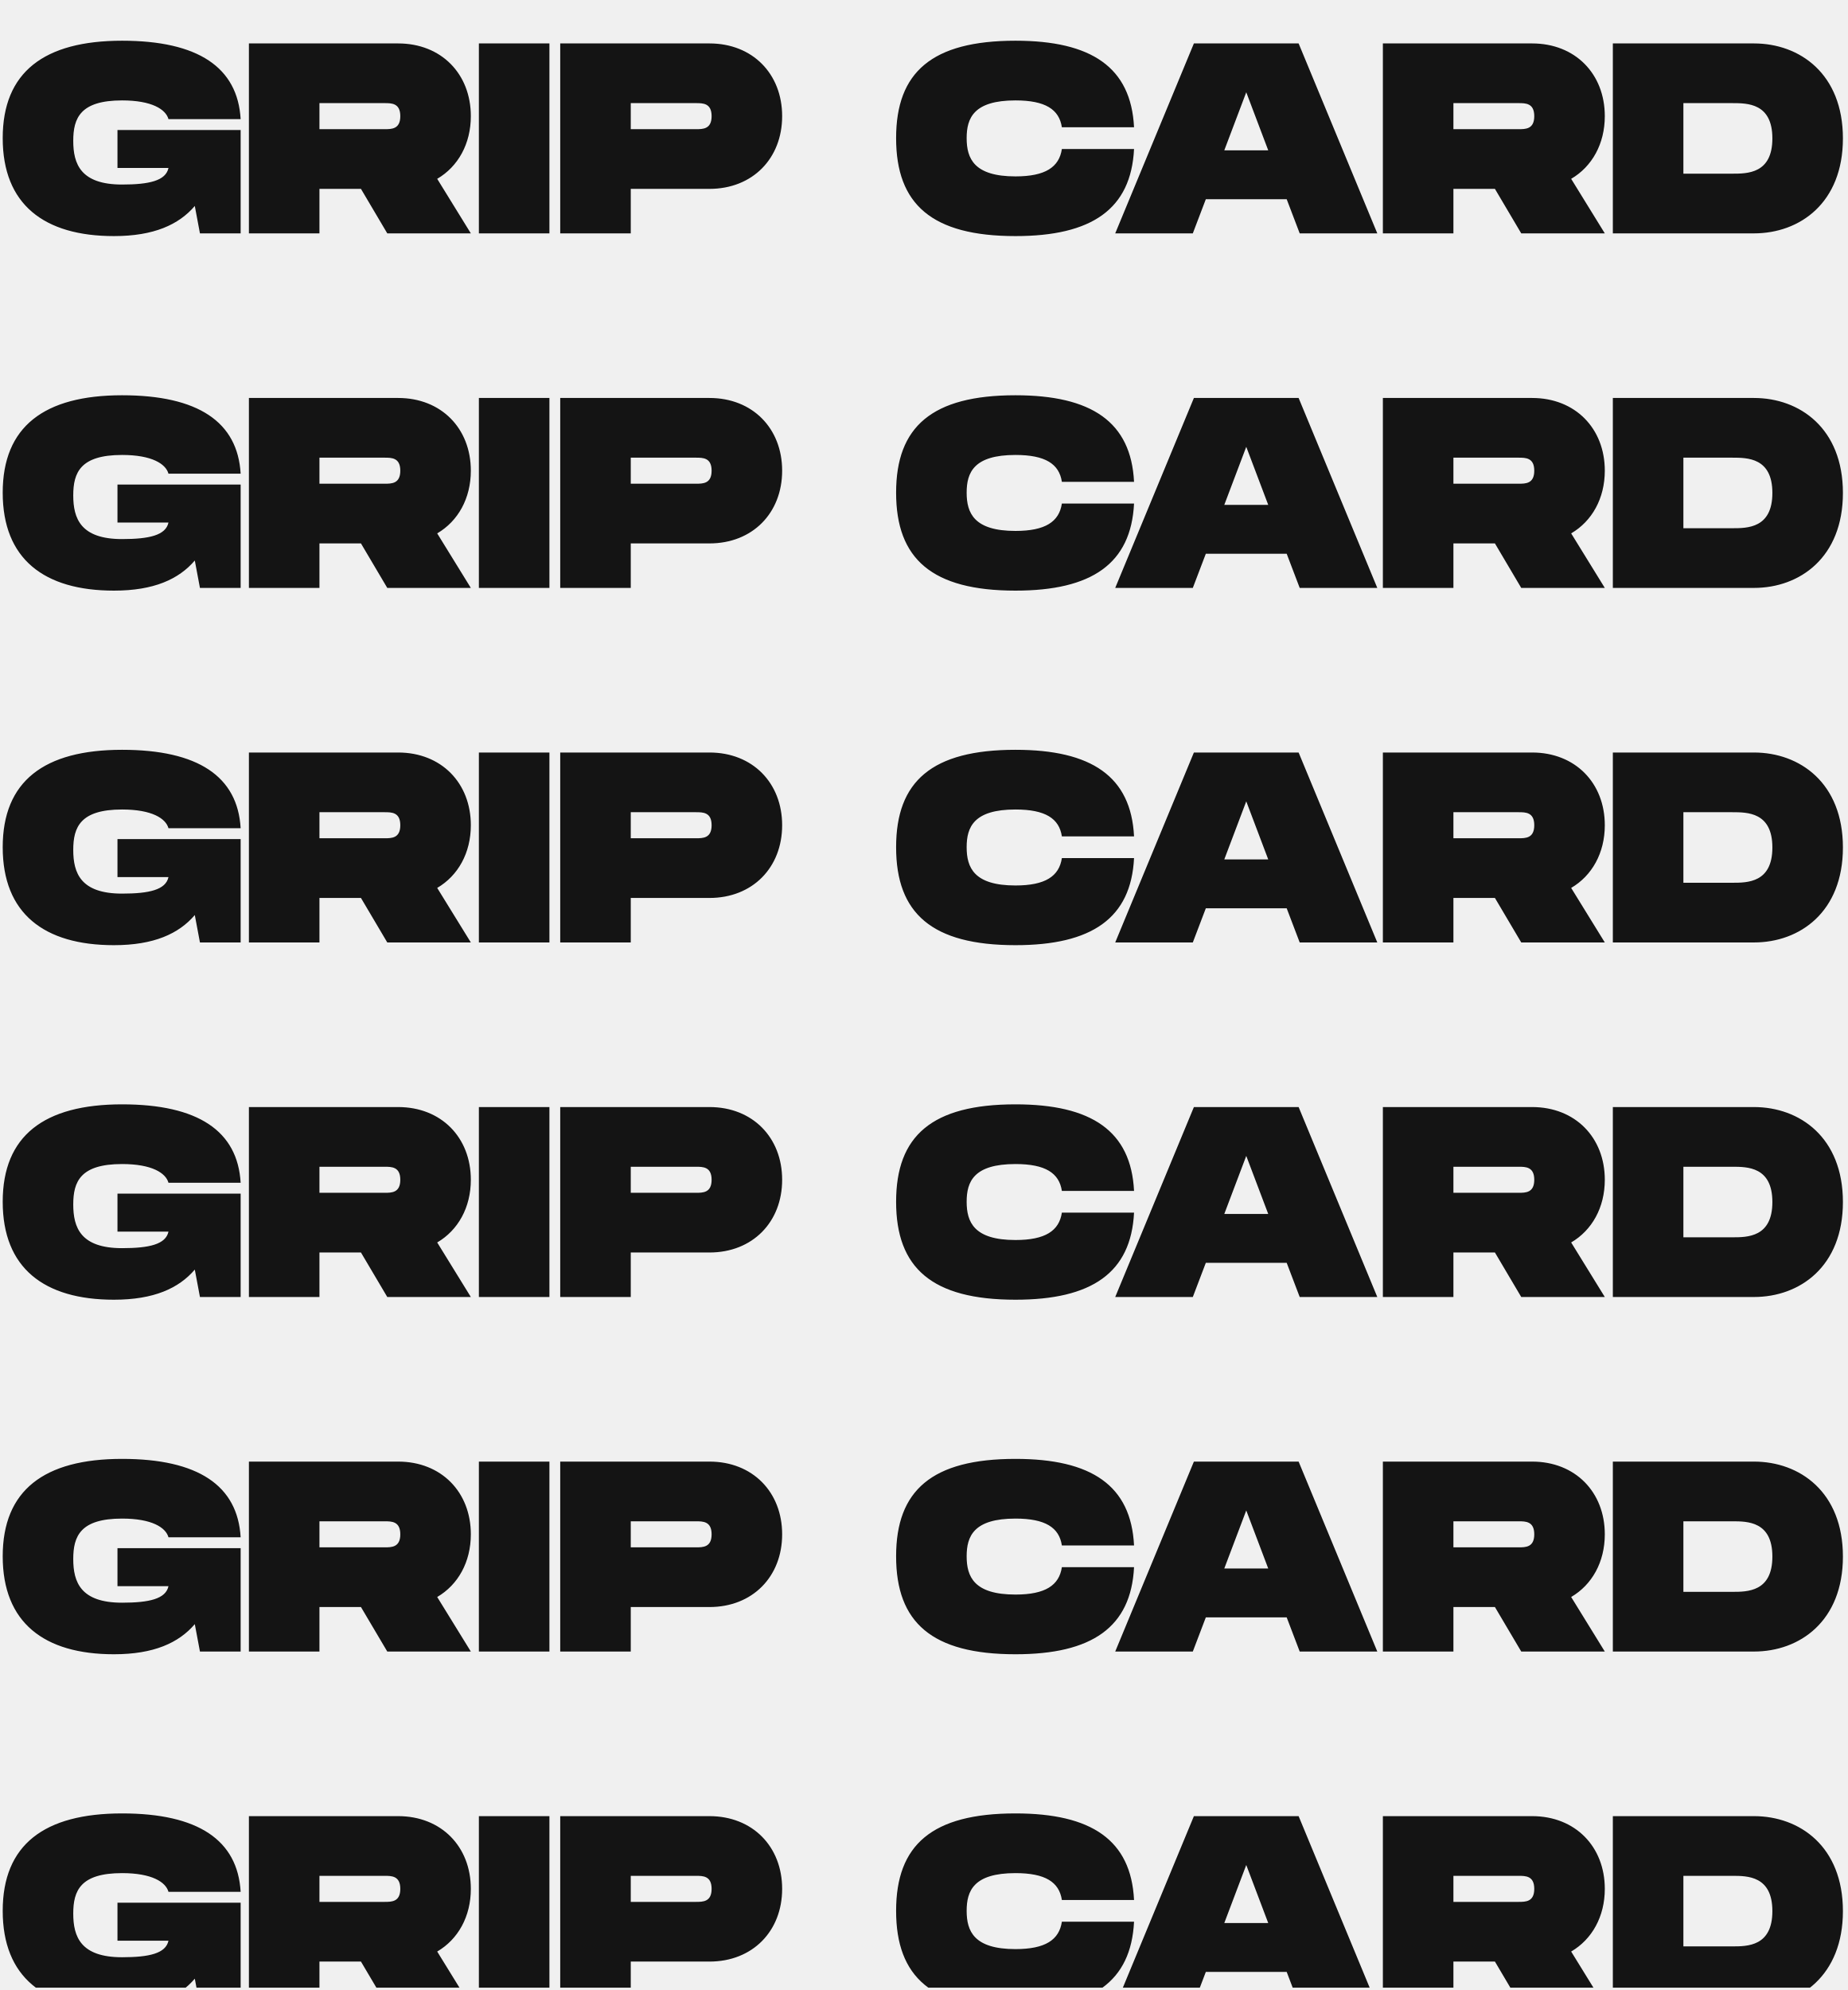
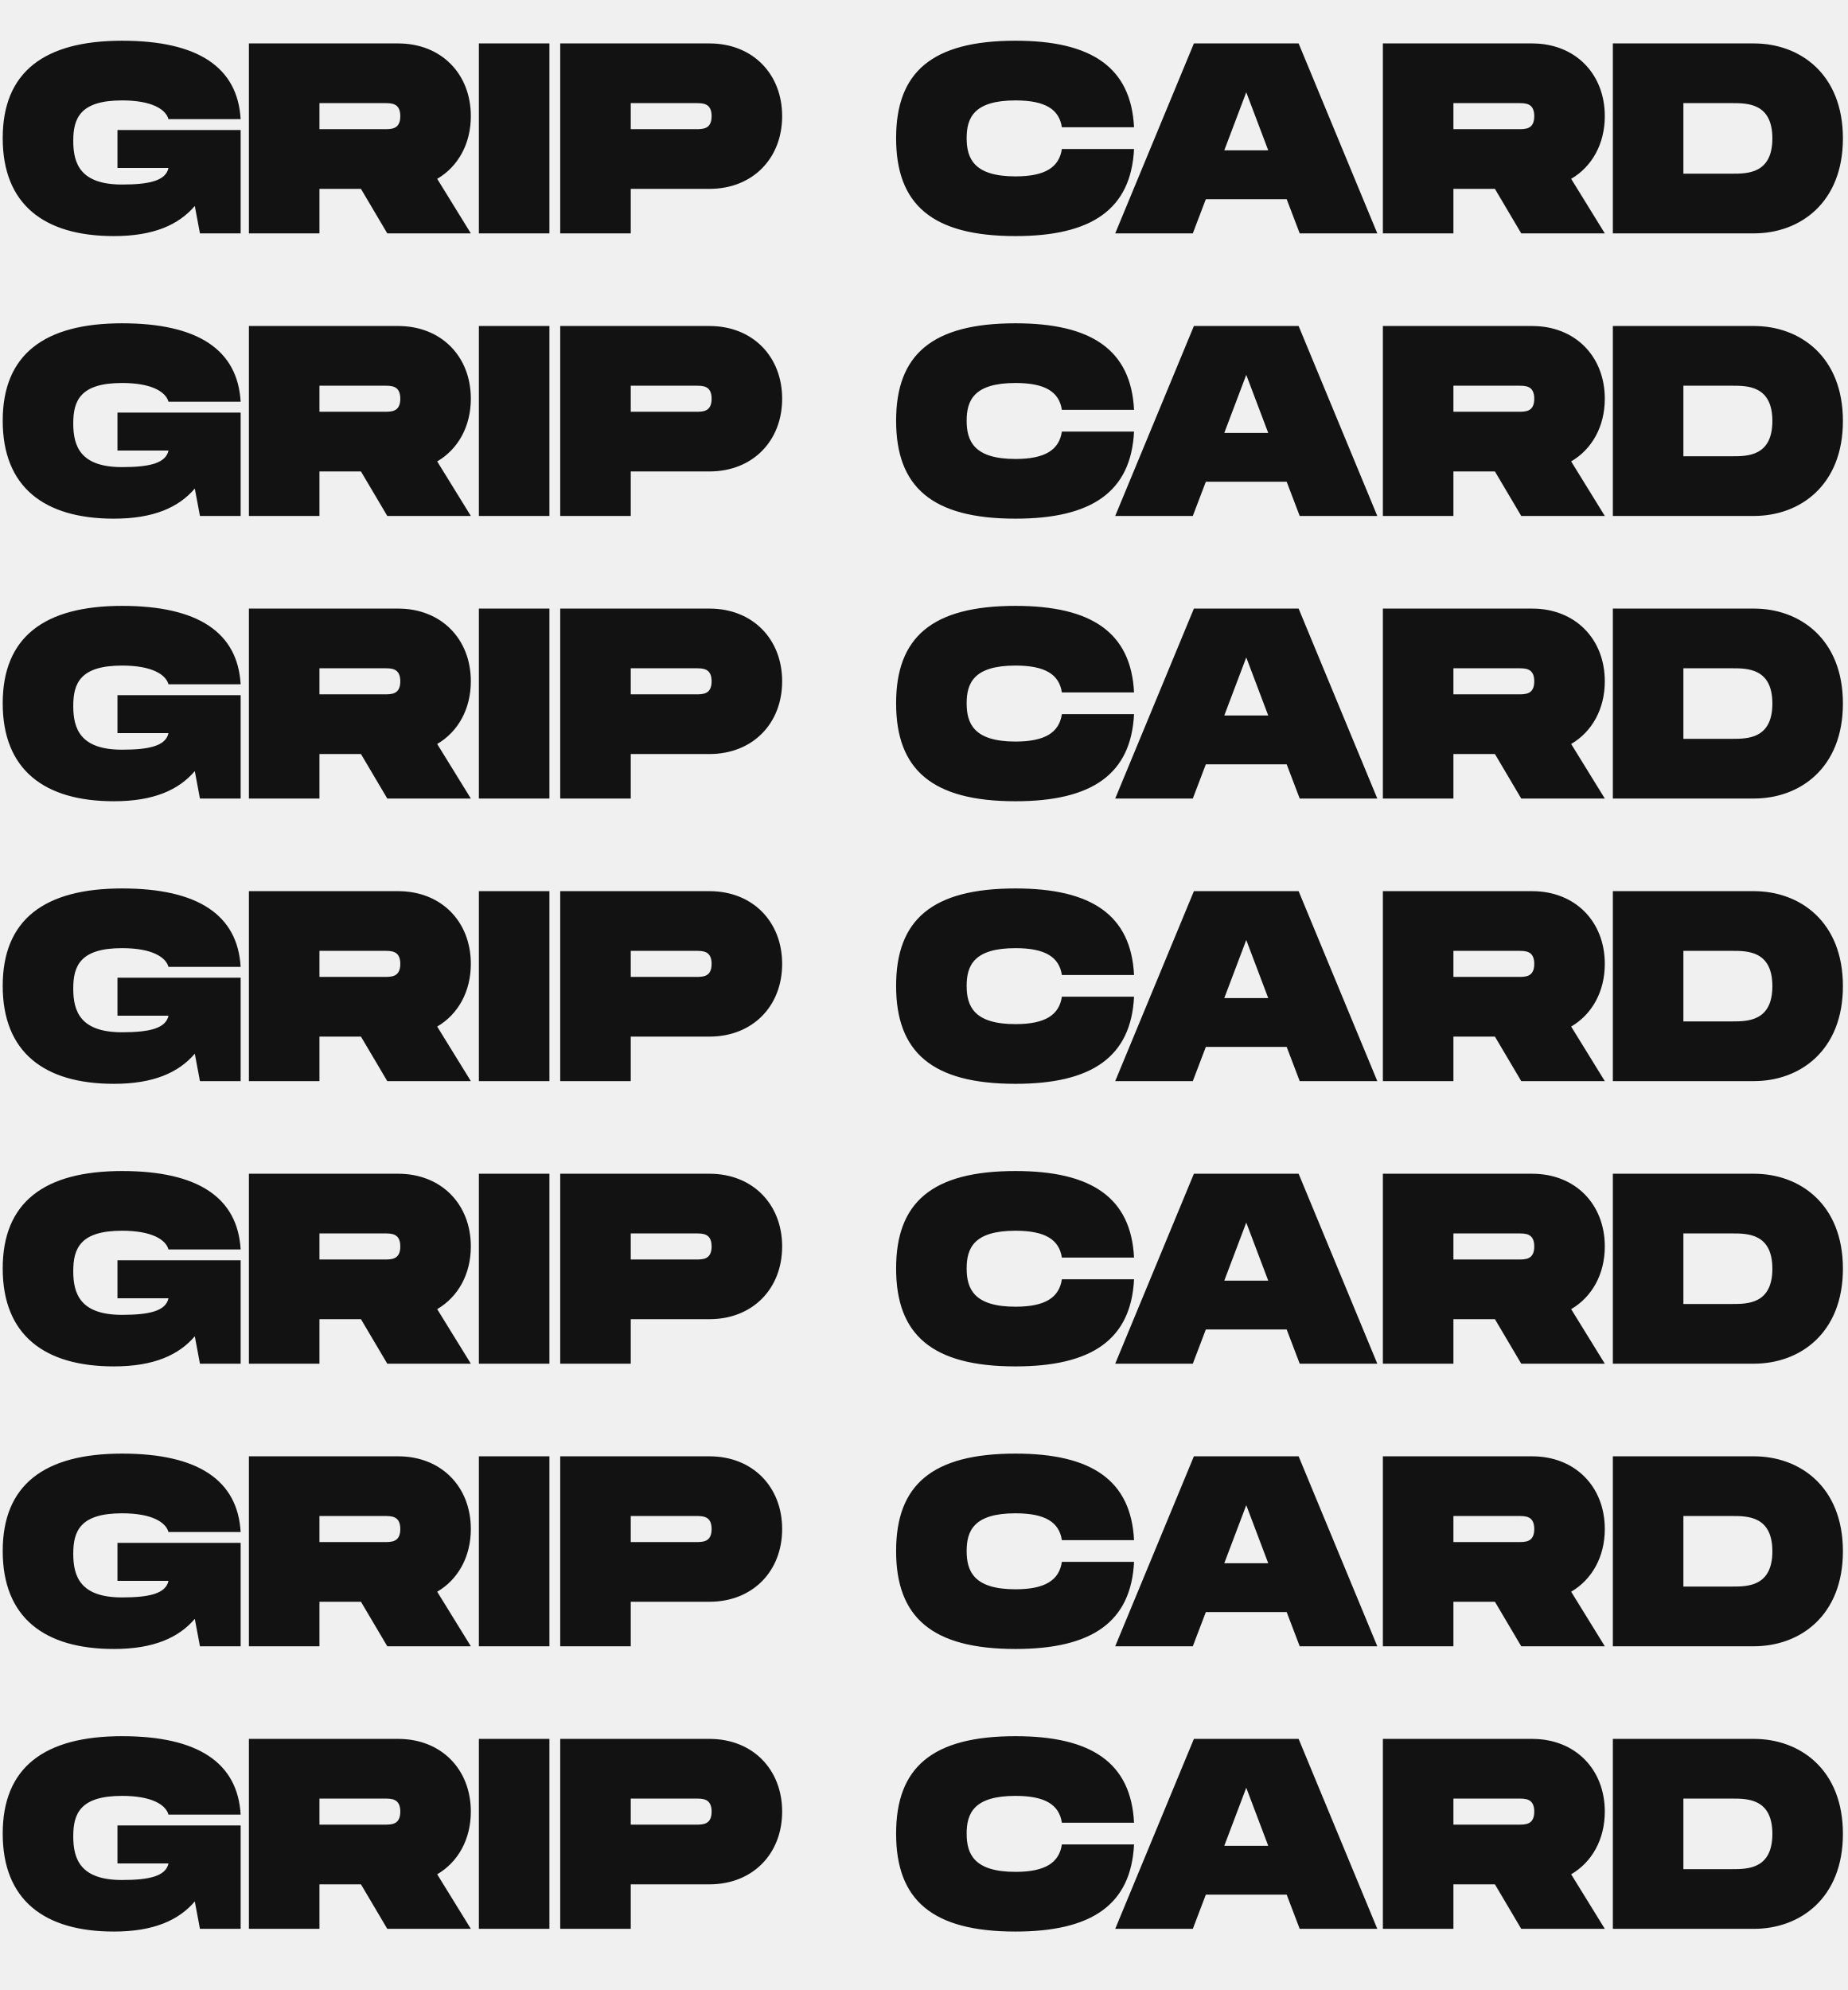
<svg xmlns="http://www.w3.org/2000/svg" width="586" height="631" viewBox="0 0 586 631" fill="none">
-   <g clip-path="url(#clip0_3207_7357)">
-     <path d="M37.256 53.264H53.431C52.571 57.308 47.323 58.513 38.718 58.513C25.554 58.513 23.231 51.974 23.231 44.66C23.231 37.432 25.468 31.84 38.718 31.84C48.183 31.84 52.571 34.679 53.431 37.777L76.319 37.777C75.372 21.343 62.81 12.911 38.718 12.911C13.939 12.911 0.86 22.892 0.86 43.8C0.86 64.794 13.939 74.86 36.137 74.86C48.785 74.86 56.701 71.247 61.778 65.31L63.412 74H76.319L76.319 41.218L37.256 41.218V53.264ZM149.321 36.83C149.321 23.408 139.942 13.771 126.262 13.771L78.939 13.771L78.939 74H101.31V59.889L114.474 59.889L122.82 74L149.321 74L138.652 56.706C145.277 52.834 149.321 45.606 149.321 36.83ZM101.31 32.7L121.96 32.7C124.197 32.7 126.95 32.7 126.95 36.83C126.95 40.96 124.197 40.96 121.96 40.96L101.31 40.96V32.7ZM174.243 13.771L151.873 13.771V74H174.243V13.771ZM224.991 13.771L177.668 13.771V74H200.039V59.889H224.991C238.671 59.889 248.05 50.253 248.05 36.83C248.05 23.408 238.671 13.771 224.991 13.771ZM220.689 40.96H200.039V32.7H220.689C222.926 32.7 225.679 32.7 225.679 36.83C225.679 40.96 222.926 40.96 220.689 40.96ZM284.191 43.8C284.191 64.794 295.548 74.86 322.049 74.86C346.227 74.86 358.703 66.342 359.649 47.241H336.762C335.902 53.006 331.514 55.931 322.049 55.931C308.885 55.931 306.562 50.253 306.562 43.8C306.562 37.432 308.799 31.84 322.049 31.84C331.514 31.84 335.902 34.679 336.762 40.358H359.649C358.703 21.343 346.141 12.911 322.049 12.911C295.548 12.911 284.191 22.892 284.191 43.8ZM412.187 74H436.795L411.843 13.771L378.631 13.771L353.679 74H378.287L382.417 63.159H408.057L412.187 74ZM388.268 47.671L395.237 29.259L402.206 47.671H388.268ZM508.946 36.83C508.946 23.408 499.567 13.771 485.887 13.771L438.564 13.771V74H460.935V59.889L474.099 59.889L482.445 74L508.946 74L498.277 56.706C504.902 52.834 508.946 45.606 508.946 36.83ZM460.935 32.7L481.585 32.7C483.822 32.7 486.575 32.7 486.575 36.83C486.575 40.96 483.822 40.96 481.585 40.96L460.935 40.96V32.7ZM556.239 13.771L511.497 13.771V74H556.239C570.78 74 584.46 64.363 584.46 43.886C584.46 23.408 570.78 13.771 556.239 13.771ZM549.356 55.071H533.868V32.7H549.356C554.174 32.7 562.09 32.7 562.09 43.886C562.09 55.071 554.174 55.071 549.356 55.071Z" fill="#141414" />
-     <path d="M37.256 165.684H53.431C52.571 169.728 47.323 170.933 38.718 170.933C25.554 170.933 23.231 164.393 23.231 157.08C23.231 149.852 25.468 144.26 38.718 144.26C48.183 144.26 52.571 147.099 53.431 150.197H76.319C75.372 133.763 62.81 125.331 38.718 125.331C13.939 125.331 0.86 135.312 0.86 156.219C0.86 177.214 13.939 187.28 36.137 187.28C48.785 187.28 56.701 183.667 61.778 177.73L63.412 186.42H76.319L76.319 153.638H37.256V165.684ZM149.321 149.25C149.321 135.828 139.942 126.191 126.262 126.191H78.939L78.939 186.42H101.31V172.309L114.474 172.309L122.82 186.42L149.321 186.42L138.652 169.126C145.277 165.254 149.321 158.026 149.321 149.25ZM101.31 145.12L121.96 145.12C124.197 145.12 126.95 145.12 126.95 149.25C126.95 153.38 124.197 153.38 121.96 153.38L101.31 153.38V145.12ZM174.243 126.191H151.873V186.42H174.243V126.191ZM224.991 126.191H177.668V186.42H200.039V172.309H224.991C238.671 172.309 248.05 162.673 248.05 149.25C248.05 135.828 238.671 126.191 224.991 126.191ZM220.689 153.38H200.039V145.12H220.689C222.926 145.12 225.679 145.12 225.679 149.25C225.679 153.38 222.926 153.38 220.689 153.38ZM284.191 156.219C284.191 177.214 295.548 187.28 322.049 187.28C346.227 187.28 358.703 178.762 359.649 159.661H336.762C335.902 165.426 331.514 168.351 322.049 168.351C308.885 168.351 306.562 162.673 306.562 156.219C306.562 149.852 308.799 144.26 322.049 144.26C331.514 144.26 335.902 147.099 336.762 152.778H359.649C358.703 133.763 346.141 125.331 322.049 125.331C295.548 125.331 284.191 135.312 284.191 156.219ZM412.187 186.42H436.795L411.843 126.191L378.631 126.191L353.679 186.42H378.287L382.417 175.579H408.057L412.187 186.42ZM388.268 160.091L395.237 141.679L402.206 160.091H388.268ZM508.946 149.25C508.946 135.828 499.567 126.191 485.887 126.191L438.564 126.191V186.42H460.935V172.309L474.099 172.309L482.445 186.42L508.946 186.42L498.277 169.126C504.902 165.254 508.946 158.026 508.946 149.25ZM460.935 145.12L481.585 145.12C483.822 145.12 486.575 145.12 486.575 149.25C486.575 153.38 483.822 153.38 481.585 153.38L460.935 153.38V145.12ZM556.239 126.191H511.497V186.42H556.239C570.78 186.42 584.46 176.783 584.46 156.306C584.46 135.828 570.78 126.191 556.239 126.191ZM549.356 167.491H533.868V145.12H549.356C554.174 145.12 562.09 145.12 562.09 156.306C562.09 167.491 554.174 167.491 549.356 167.491Z" fill="#141414" />
-     <path d="M37.256 278.104H53.431C52.571 282.148 47.323 283.352 38.718 283.352C25.554 283.352 23.231 276.813 23.231 269.5C23.231 262.272 25.468 256.68 38.718 256.68C48.183 256.68 52.571 259.519 53.431 262.617H76.319C75.372 246.183 62.81 237.751 38.718 237.751C13.939 237.751 0.86 247.731 0.86 268.639C0.86 289.633 13.939 299.7 36.137 299.7C48.785 299.7 56.701 296.087 61.778 290.15L63.412 298.84H76.319L76.319 266.058H37.256V278.104ZM149.321 261.67C149.321 248.248 139.942 238.611 126.262 238.611L78.939 238.611L78.939 298.84H101.31V284.729H114.474L122.82 298.84H149.321L138.652 281.546C145.277 277.674 149.321 270.446 149.321 261.67ZM101.31 257.54H121.96C124.197 257.54 126.95 257.54 126.95 261.67C126.95 265.8 124.197 265.8 121.96 265.8H101.31V257.54ZM174.243 238.611H151.873V298.84H174.243V238.611ZM224.991 238.611H177.668V298.84H200.039V284.729H224.991C238.671 284.729 248.05 275.093 248.05 261.67C248.05 248.248 238.671 238.611 224.991 238.611ZM220.689 265.8H200.039V257.54H220.689C222.926 257.54 225.679 257.54 225.679 261.67C225.679 265.8 222.926 265.8 220.689 265.8ZM284.191 268.639C284.191 289.633 295.548 299.7 322.049 299.7C346.227 299.7 358.703 291.182 359.649 272.081H336.762C335.902 277.846 331.514 280.771 322.049 280.771C308.885 280.771 306.562 275.093 306.562 268.639C306.562 262.272 308.799 256.68 322.049 256.68C331.514 256.68 335.902 259.519 336.762 265.198H359.649C358.703 246.183 346.141 237.751 322.049 237.751C295.548 237.751 284.191 247.731 284.191 268.639ZM412.187 298.84H436.795L411.843 238.611H378.631L353.679 298.84H378.287L382.417 287.999H408.057L412.187 298.84ZM388.268 272.511L395.237 254.098L402.206 272.511H388.268ZM508.946 261.67C508.946 248.248 499.567 238.611 485.887 238.611L438.564 238.611V298.84H460.935V284.729H474.099L482.445 298.84L508.946 298.84L498.277 281.546C504.902 277.674 508.946 270.446 508.946 261.67ZM460.935 257.54H481.585C483.822 257.54 486.575 257.54 486.575 261.67C486.575 265.8 483.822 265.8 481.585 265.8H460.935V257.54ZM556.239 238.611H511.497V298.84H556.239C570.78 298.84 584.46 289.203 584.46 268.725C584.46 248.248 570.78 238.611 556.239 238.611ZM549.356 279.911H533.868V257.54H549.356C554.174 257.54 562.09 257.54 562.09 268.725C562.09 279.911 554.174 279.911 549.356 279.911Z" fill="#141414" />
-     <path d="M37.256 390.524H53.431C52.571 394.568 47.323 395.772 38.718 395.772C25.554 395.772 23.231 389.233 23.231 381.92C23.231 374.692 25.468 369.1 38.718 369.1C48.183 369.1 52.571 371.939 53.431 375.036H76.319C75.372 358.603 62.81 350.171 38.718 350.171C13.939 350.171 0.86 360.151 0.86 381.059C0.86 402.053 13.939 412.12 36.137 412.12C48.785 412.12 56.701 408.506 61.778 402.57L63.412 411.26H76.319L76.319 378.478H37.256V390.524ZM149.321 374.09C149.321 360.668 139.942 351.031 126.262 351.031H78.939L78.939 411.26H101.31V397.149H114.474L122.82 411.26H149.321L138.652 393.966C145.277 390.094 149.321 382.866 149.321 374.09ZM101.31 369.96H121.96C124.197 369.96 126.95 369.96 126.95 374.09C126.95 378.22 124.197 378.22 121.96 378.22H101.31V369.96ZM174.243 351.031H151.873V411.26H174.243V351.031ZM224.991 351.031L177.668 351.031V411.26H200.039V397.149H224.991C238.671 397.149 248.05 387.512 248.05 374.09C248.05 360.668 238.671 351.031 224.991 351.031ZM220.689 378.22H200.039V369.96H220.689C222.926 369.96 225.679 369.96 225.679 374.09C225.679 378.22 222.926 378.22 220.689 378.22ZM284.191 381.059C284.191 402.053 295.548 412.12 322.049 412.12C346.227 412.12 358.703 403.602 359.649 384.501H336.762C335.902 390.266 331.514 393.191 322.049 393.191C308.885 393.191 306.562 387.512 306.562 381.059C306.562 374.692 308.799 369.1 322.049 369.1C331.514 369.1 335.902 371.939 336.762 377.618H359.649C358.703 358.603 346.141 350.171 322.049 350.171C295.548 350.171 284.191 360.151 284.191 381.059ZM412.187 411.26H436.795L411.843 351.031H378.631L353.679 411.26H378.287L382.417 400.419H408.057L412.187 411.26ZM388.268 384.931L395.237 366.518L402.206 384.931H388.268ZM508.946 374.09C508.946 360.668 499.567 351.031 485.887 351.031H438.564V411.26H460.935V397.149H474.099L482.445 411.26L508.946 411.26L498.277 393.966C504.902 390.094 508.946 382.866 508.946 374.09ZM460.935 369.96H481.585C483.822 369.96 486.575 369.96 486.575 374.09C486.575 378.22 483.822 378.22 481.585 378.22H460.935V369.96ZM556.239 351.031L511.497 351.031V411.26H556.239C570.78 411.26 584.46 401.623 584.46 381.145C584.46 360.668 570.78 351.031 556.239 351.031ZM549.356 392.331H533.868V369.96H549.356C554.174 369.96 562.09 369.96 562.09 381.145C562.09 392.331 554.174 392.331 549.356 392.331Z" fill="#141414" />
-     <path d="M37.256 502.944H53.431C52.571 506.988 47.323 508.192 38.718 508.192C25.554 508.192 23.231 501.653 23.231 494.34C23.231 487.112 25.468 481.52 38.718 481.52C48.183 481.52 52.571 484.359 53.431 487.456H76.319C75.372 471.023 62.81 462.591 38.718 462.591C13.939 462.591 0.86 472.571 0.86 493.479C0.86 514.473 13.939 524.54 36.137 524.54C48.785 524.54 56.701 520.926 61.778 514.99L63.412 523.68H76.319L76.319 490.898H37.256V502.944ZM149.321 486.51C149.321 473.088 139.942 463.451 126.262 463.451H78.939L78.939 523.68H101.31V509.569H114.474L122.82 523.68H149.321L138.652 506.385C145.277 502.514 149.321 495.286 149.321 486.51ZM101.31 482.38H121.96C124.197 482.38 126.95 482.38 126.95 486.51C126.95 490.64 124.197 490.64 121.96 490.64H101.31V482.38ZM174.243 463.451H151.873V523.68H174.243V463.451ZM224.991 463.451L177.668 463.451V523.68H200.039V509.569H224.991C238.671 509.569 248.05 499.932 248.05 486.51C248.05 473.088 238.671 463.451 224.991 463.451ZM220.689 490.64H200.039V482.38H220.689C222.926 482.38 225.679 482.38 225.679 486.51C225.679 490.64 222.926 490.64 220.689 490.64ZM284.191 493.479C284.191 514.473 295.548 524.54 322.049 524.54C346.227 524.54 358.703 516.022 359.649 496.921H336.762C335.902 502.686 331.514 505.611 322.049 505.611C308.885 505.611 306.562 499.932 306.562 493.479C306.562 487.112 308.799 481.52 322.049 481.52C331.514 481.52 335.902 484.359 336.762 490.038H359.649C358.703 471.023 346.141 462.591 322.049 462.591C295.548 462.591 284.191 472.571 284.191 493.479ZM412.187 523.68H436.795L411.843 463.451H378.631L353.679 523.68H378.287L382.417 512.839H408.057L412.187 523.68ZM388.268 497.351L395.237 478.938L402.206 497.351H388.268ZM508.946 486.51C508.946 473.088 499.567 463.451 485.887 463.451H438.564V523.68H460.935V509.569H474.099L482.445 523.68H508.946L498.277 506.385C504.902 502.514 508.946 495.286 508.946 486.51ZM460.935 482.38H481.585C483.822 482.38 486.575 482.38 486.575 486.51C486.575 490.64 483.822 490.64 481.585 490.64H460.935V482.38ZM556.239 463.451L511.497 463.451V523.68H556.239C570.78 523.68 584.46 514.043 584.46 493.565C584.46 473.088 570.78 463.451 556.239 463.451ZM549.356 504.751H533.868V482.38H549.356C554.174 482.38 562.09 482.38 562.09 493.565C562.09 504.751 554.174 504.751 549.356 504.751Z" fill="#141414" />
-     <path d="M37.256 615.364H53.431C52.571 619.408 47.323 620.612 38.718 620.612C25.554 620.612 23.231 614.073 23.231 606.76C23.231 599.532 25.468 593.939 38.718 593.939C48.183 593.939 52.571 596.779 53.431 599.876H76.319C75.372 583.442 62.81 575.01 38.718 575.01C13.939 575.01 0.86 584.991 0.86 605.899C0.86 626.893 13.939 636.96 36.137 636.96C48.785 636.96 56.701 633.346 61.778 627.409L63.412 636.1H76.319L76.319 603.318H37.256V615.364ZM149.321 598.93C149.321 585.507 139.942 575.871 126.262 575.871H78.939L78.939 636.1H101.31V621.989H114.474L122.82 636.1H149.321L138.652 618.805C145.277 614.934 149.321 607.706 149.321 598.93ZM101.31 594.8H121.96C124.197 594.8 126.95 594.8 126.95 598.93C126.95 603.06 124.197 603.06 121.96 603.06H101.31V594.8ZM174.243 575.871H151.873V636.1H174.243V575.871ZM224.991 575.871H177.668V636.1H200.039V621.989H224.991C238.671 621.989 248.05 612.352 248.05 598.93C248.05 585.507 238.671 575.871 224.991 575.871ZM220.689 603.06H200.039V594.8H220.689C222.926 594.8 225.679 594.8 225.679 598.93C225.679 603.06 222.926 603.06 220.689 603.06ZM284.191 605.899C284.191 626.893 295.548 636.96 322.049 636.96C346.227 636.96 358.703 628.442 359.649 609.341H336.762C335.902 615.106 331.514 618.031 322.049 618.031C308.885 618.031 306.562 612.352 306.562 605.899C306.562 599.532 308.799 593.939 322.049 593.939C331.514 593.939 335.902 596.779 336.762 602.458H359.649C358.703 583.442 346.141 575.01 322.049 575.01C295.548 575.01 284.191 584.991 284.191 605.899ZM412.187 636.1H436.795L411.843 575.871H378.631L353.679 636.1H378.287L382.417 625.258H408.057L412.187 636.1ZM388.268 609.771L395.237 591.358L402.206 609.771H388.268ZM508.946 598.93C508.946 585.507 499.567 575.871 485.887 575.871H438.564V636.1H460.935V621.989H474.099L482.445 636.1H508.946L498.277 618.805C504.902 614.934 508.946 607.706 508.946 598.93ZM460.935 594.8H481.585C483.822 594.8 486.575 594.8 486.575 598.93C486.575 603.06 483.822 603.06 481.585 603.06H460.935V594.8ZM556.239 575.871H511.497V636.1H556.239C570.78 636.1 584.46 626.463 584.46 605.985C584.46 585.507 570.78 575.871 556.239 575.871ZM549.356 617.171H533.868V594.8H549.356C554.174 594.8 562.09 594.8 562.09 605.985C562.09 617.171 554.174 617.171 549.356 617.171Z" fill="#141414" />
+   <g clip-path="url(#clip0_2908_5584)">
+     <path d="M37.256 53.264H53.431C52.571 57.308 47.323 58.513 38.718 58.513C25.554 58.513 23.231 51.974 23.231 44.66C23.231 37.432 25.468 31.84 38.718 31.84C48.183 31.84 52.571 34.679 53.431 37.777L76.319 37.777C75.372 21.343 62.81 12.911 38.718 12.911C13.939 12.911 0.86 22.892 0.86 43.8C0.86 64.794 13.939 74.86 36.137 74.86C48.785 74.86 56.701 71.247 61.778 65.31L63.412 74H76.319L76.319 41.218L37.256 41.218V53.264ZM149.321 36.83C149.321 23.408 139.942 13.771 126.262 13.771L78.939 13.771L78.939 74H101.31V59.889L114.474 59.889L122.82 74L149.321 74L138.652 56.706C145.277 52.834 149.321 45.606 149.321 36.83ZM101.31 32.7L121.96 32.7C124.197 32.7 126.95 32.7 126.95 36.83C126.95 40.96 124.197 40.96 121.96 40.96L101.31 40.96V32.7ZM174.243 13.771L151.873 13.771V74H174.243V13.771ZM224.991 13.771L177.668 13.771V74H200.039V59.889H224.991C238.671 59.889 248.05 50.253 248.05 36.83C248.05 23.408 238.671 13.771 224.991 13.771ZM220.689 40.96H200.039V32.7H220.689C222.926 32.7 225.679 32.7 225.679 36.83C225.679 40.96 222.926 40.96 220.689 40.96ZM284.191 43.8C284.191 64.794 295.548 74.86 322.049 74.86C346.227 74.86 358.703 66.342 359.649 47.241H336.762C335.902 53.006 331.514 55.931 322.049 55.931C308.885 55.931 306.562 50.253 306.562 43.8C306.562 37.432 308.799 31.84 322.049 31.84C331.514 31.84 335.902 34.679 336.762 40.358H359.649C358.703 21.343 346.141 12.911 322.049 12.911C295.548 12.911 284.191 22.892 284.191 43.8ZM412.187 74H436.795L411.843 13.771L378.631 13.771L353.679 74H378.287L382.417 63.159H408.057L412.187 74ZM388.268 47.671L395.237 29.259L402.206 47.671H388.268ZM508.946 36.83C508.946 23.408 499.567 13.771 485.887 13.771L438.564 13.771V74H460.935V59.889L474.099 59.889L482.445 74L508.946 74L498.277 56.706C504.902 52.834 508.946 45.606 508.946 36.83ZM460.935 32.7L481.585 32.7C483.822 32.7 486.575 32.7 486.575 36.83C486.575 40.96 483.822 40.96 481.585 40.96L460.935 40.96V32.7ZM556.239 13.771L511.497 13.771V74H556.239C570.78 74 584.46 64.363 584.46 43.886C584.46 23.408 570.78 13.771 556.239 13.771ZM549.356 55.071H533.868V32.7H549.356C554.174 32.7 562.09 32.7 562.09 43.886C562.09 55.071 554.174 55.071 549.356 55.071Z" fill="#121212" />
+     <path d="M37.256 142.865H53.431C52.571 146.909 47.323 148.114 38.718 148.114C25.554 148.114 23.231 141.575 23.231 134.261C23.231 127.034 25.468 121.441 38.718 121.441C48.183 121.441 52.571 124.281 53.431 127.378L76.319 127.378C75.372 110.944 62.81 102.512 38.718 102.512C13.939 102.512 0.86 112.493 0.86 133.401C0.86 154.395 13.939 164.462 36.137 164.462C48.785 164.462 56.701 160.848 61.778 154.911L63.412 163.601H76.319L76.319 130.82H37.256V142.865ZM149.321 126.432C149.321 113.009 139.942 103.373 126.262 103.373H78.939L78.939 163.601H101.31V149.491L114.474 149.491L122.82 163.601L149.321 163.601L138.652 146.307C145.277 142.435 149.321 135.208 149.321 126.432ZM101.31 122.302L121.96 122.302C124.197 122.302 126.95 122.302 126.95 126.432C126.95 130.562 124.197 130.562 121.96 130.562L101.31 130.562V122.302ZM174.243 103.373H151.873V163.601H174.243V103.373ZM224.991 103.373H177.668V163.601H200.039V149.491H224.991C238.671 149.491 248.05 139.854 248.05 126.432C248.05 113.009 238.671 103.373 224.991 103.373ZM220.689 130.562H200.039V122.302H220.689C222.926 122.302 225.679 122.302 225.679 126.432C225.679 130.562 222.926 130.562 220.689 130.562ZM284.191 133.401C284.191 154.395 295.548 164.462 322.049 164.462C346.227 164.462 358.703 155.944 359.649 136.843H336.762C335.902 142.607 331.514 145.533 322.049 145.533C308.885 145.533 306.562 139.854 306.562 133.401C306.562 127.034 308.799 121.441 322.049 121.441C331.514 121.441 335.902 124.281 336.762 129.959H359.649C358.703 110.944 346.141 102.512 322.049 102.512C295.548 102.512 284.191 112.493 284.191 133.401ZM412.187 163.601H436.795L411.843 103.373L378.631 103.373L353.679 163.601H378.287L382.417 152.76H408.057L412.187 163.601ZM388.268 137.273L395.237 118.86L402.206 137.273H388.268ZM508.946 126.432C508.946 113.009 499.567 103.373 485.887 103.373L438.564 103.373V163.601H460.935V149.491L474.099 149.491L482.445 163.601L508.946 163.601L498.277 146.307C504.902 142.435 508.946 135.208 508.946 126.432ZM460.935 122.302L481.585 122.302C483.822 122.302 486.575 122.302 486.575 126.432C486.575 130.562 483.822 130.562 481.585 130.562L460.935 130.562V122.302ZM556.239 103.373H511.497V163.601H556.239C570.78 163.601 584.46 153.965 584.46 133.487C584.46 113.009 570.78 103.373 556.239 103.373ZM549.356 144.672H533.868V122.302H549.356C554.174 122.302 562.09 122.302 562.09 133.487C562.09 144.672 554.174 144.672 549.356 144.672Z" fill="#121212" />
+     <path d="M37.256 232.466H53.431C52.571 236.51 47.323 237.715 38.718 237.715C25.554 237.715 23.231 231.176 23.231 223.862C23.231 216.635 25.468 211.042 38.718 211.042C48.183 211.042 52.571 213.882 53.431 216.979H76.319C75.372 200.545 62.81 192.113 38.718 192.113C13.939 192.113 0.86 202.094 0.86 223.002C0.86 243.996 13.939 254.063 36.137 254.063C48.785 254.063 56.701 250.449 61.778 244.512L63.412 253.202H76.319L76.319 220.421H37.256V232.466ZM149.321 216.033C149.321 202.61 139.942 192.974 126.262 192.974L78.939 192.974L78.939 253.202H101.31V239.092L114.474 239.092L122.82 253.202L149.321 253.202L138.652 235.908C145.277 232.036 149.321 224.809 149.321 216.033ZM101.31 211.903L121.96 211.903C124.197 211.903 126.95 211.903 126.95 216.033C126.95 220.163 124.197 220.163 121.96 220.163L101.31 220.163V211.903ZM174.243 192.974H151.873V253.202H174.243V192.974ZM224.991 192.974H177.668V253.202H200.039V239.092H224.991C238.671 239.092 248.05 229.455 248.05 216.033C248.05 202.61 238.671 192.974 224.991 192.974ZM220.689 220.163H200.039V211.903H220.689C222.926 211.903 225.679 211.903 225.679 216.033C225.679 220.163 222.926 220.163 220.689 220.163ZM284.191 223.002C284.191 243.996 295.548 254.063 322.049 254.063C346.227 254.063 358.703 245.545 359.649 226.444H336.762C335.902 232.208 331.514 235.134 322.049 235.134C308.885 235.134 306.562 229.455 306.562 223.002C306.562 216.635 308.799 211.042 322.049 211.042C331.514 211.042 335.902 213.882 336.762 219.56H359.649C358.703 200.545 346.141 192.113 322.049 192.113C295.548 192.113 284.191 202.094 284.191 223.002ZM412.187 253.202H436.795L411.843 192.974H378.631L353.679 253.202H378.287L382.417 242.361H408.057L412.187 253.202ZM388.268 226.874L395.237 208.461L402.206 226.874H388.268ZM508.946 216.033C508.946 202.61 499.567 192.974 485.887 192.974L438.564 192.974V253.202H460.935V239.092L474.099 239.092L482.445 253.202L508.946 253.202L498.277 235.908C504.902 232.036 508.946 224.809 508.946 216.033ZM460.935 211.903L481.585 211.903C483.822 211.903 486.575 211.903 486.575 216.033C486.575 220.163 483.822 220.163 481.585 220.163L460.935 220.163V211.903ZM556.239 192.974H511.497V253.202H556.239C570.78 253.202 584.46 243.566 584.46 223.088C584.46 202.61 570.78 192.974 556.239 192.974ZM549.356 234.273H533.868V211.903H549.356C554.174 211.903 562.09 211.903 562.09 223.088C562.09 234.273 554.174 234.273 549.356 234.273Z" fill="#121212" />
+     <path d="M37.256 322.068H53.431C52.571 326.112 47.323 327.316 38.718 327.316C25.554 327.316 23.231 320.777 23.231 313.464C23.231 306.236 25.468 300.644 38.718 300.644C48.183 300.644 52.571 303.483 53.431 306.58H76.319C75.372 290.147 62.81 281.715 38.718 281.715C13.939 281.715 0.86 291.695 0.86 312.603C0.86 333.597 13.939 343.664 36.137 343.664C48.785 343.664 56.701 340.05 61.778 334.114L63.412 342.804H76.319L76.319 310.022H37.256V322.068ZM149.321 305.634C149.321 292.212 139.942 282.575 126.262 282.575H78.939L78.939 342.804H101.31V328.693H114.474L122.82 342.804H149.321L138.652 325.509C145.277 321.638 149.321 314.41 149.321 305.634ZM101.31 301.504H121.96C124.197 301.504 126.95 301.504 126.95 305.634C126.95 309.764 124.197 309.764 121.96 309.764H101.31V301.504ZM174.243 282.575H151.873V342.804H174.243V282.575ZM224.991 282.575L177.668 282.575V342.804H200.039V328.693H224.991C238.671 328.693 248.05 319.056 248.05 305.634C248.05 292.212 238.671 282.575 224.991 282.575ZM220.689 309.764H200.039V301.504H220.689C222.926 301.504 225.679 301.504 225.679 305.634C225.679 309.764 222.926 309.764 220.689 309.764ZM284.191 312.603C284.191 333.597 295.548 343.664 322.049 343.664C346.227 343.664 358.703 335.146 359.649 316.045H336.762C335.902 321.81 331.514 324.735 322.049 324.735C308.885 324.735 306.562 319.056 306.562 312.603C306.562 306.236 308.799 300.644 322.049 300.644C331.514 300.644 335.902 303.483 336.762 309.162H359.649C358.703 290.147 346.141 281.715 322.049 281.715C295.548 281.715 284.191 291.695 284.191 312.603ZM412.187 342.804H436.795L411.843 282.575H378.631L353.679 342.804H378.287L382.417 331.963H408.057L412.187 342.804ZM388.268 316.475L395.237 298.062L402.206 316.475H388.268ZM508.946 305.634C508.946 292.212 499.567 282.575 485.887 282.575H438.564V342.804H460.935V328.693H474.099L482.445 342.804L508.946 342.804L498.277 325.509C504.902 321.638 508.946 314.41 508.946 305.634ZM460.935 301.504H481.585C483.822 301.504 486.575 301.504 486.575 305.634C486.575 309.764 483.822 309.764 481.585 309.764H460.935V301.504ZM556.239 282.575L511.497 282.575V342.804H556.239C570.78 342.804 584.46 333.167 584.46 312.689C584.46 292.212 570.78 282.575 556.239 282.575ZM549.356 323.875H533.868V301.504H549.356C554.174 301.504 562.09 301.504 562.09 312.689C562.09 323.875 554.174 323.875 549.356 323.875Z" fill="#121212" />
+     <path d="M37.256 411.669H53.431C52.571 415.713 47.323 416.917 38.718 416.917C25.554 416.917 23.231 410.378 23.231 403.065C23.231 395.837 25.468 390.245 38.718 390.245C48.183 390.245 52.571 393.084 53.431 396.181H76.319C75.372 379.748 62.81 371.316 38.718 371.316C13.939 371.316 0.86 381.296 0.86 402.204C0.86 423.198 13.939 433.265 36.137 433.265C48.785 433.265 56.701 429.651 61.778 423.715L63.412 432.405H76.319L76.319 399.623H37.256V411.669ZM149.321 395.235C149.321 381.813 139.942 372.176 126.262 372.176H78.939L78.939 432.405H101.31V418.294H114.474L122.82 432.405H149.321L138.652 415.111C145.277 411.239 149.321 404.011 149.321 395.235ZM101.31 391.105H121.96C124.197 391.105 126.95 391.105 126.95 395.235C126.95 399.365 124.197 399.365 121.96 399.365H101.31V391.105ZM174.243 372.176H151.873V432.405H174.243V372.176ZM224.991 372.176L177.668 372.176V432.405H200.039V418.294H224.991C238.671 418.294 248.05 408.657 248.05 395.235C248.05 381.813 238.671 372.176 224.991 372.176ZM220.689 399.365H200.039V391.105H220.689C222.926 391.105 225.679 391.105 225.679 395.235C225.679 399.365 222.926 399.365 220.689 399.365ZM284.191 402.204C284.191 423.198 295.548 433.265 322.049 433.265C346.227 433.265 358.703 424.747 359.649 405.646H336.762C335.902 411.411 331.514 414.336 322.049 414.336C308.885 414.336 306.562 408.657 306.562 402.204C306.562 395.837 308.799 390.245 322.049 390.245C331.514 390.245 335.902 393.084 336.762 398.763H359.649C358.703 379.748 346.141 371.316 322.049 371.316C295.548 371.316 284.191 381.296 284.191 402.204ZM412.187 432.405H436.795L411.843 372.176H378.631L353.679 432.405H378.287L382.417 421.564H408.057L412.187 432.405ZM388.268 406.076L395.237 387.663L402.206 406.076H388.268ZM508.946 395.235C508.946 381.813 499.567 372.176 485.887 372.176H438.564V432.405H460.935V418.294H474.099L482.445 432.405L508.946 432.405L498.277 415.111C504.902 411.239 508.946 404.011 508.946 395.235ZM460.935 391.105H481.585C483.822 391.105 486.575 391.105 486.575 395.235C486.575 399.365 483.822 399.365 481.585 399.365H460.935V391.105ZM556.239 372.176L511.497 372.176V432.405H556.239C570.78 432.405 584.46 422.768 584.46 402.29C584.46 381.813 570.78 372.176 556.239 372.176ZM549.356 413.476H533.868V391.105H549.356C554.174 391.105 562.09 391.105 562.09 402.29C562.09 413.476 554.174 413.476 549.356 413.476Z" fill="#121212" />
+     <path d="M37.256 501.27H53.431C52.571 505.314 47.323 506.519 38.718 506.519C25.554 506.519 23.231 499.98 23.231 492.666C23.231 485.439 25.468 479.846 38.718 479.846C48.183 479.846 52.571 482.685 53.431 485.783H76.319C75.372 469.349 62.81 460.917 38.718 460.917C13.939 460.917 0.86 470.898 0.86 491.806C0.86 512.8 13.939 522.867 36.137 522.867C48.785 522.867 56.701 519.253 61.778 513.316L63.412 522.006H76.319L76.319 489.224H37.256V501.27ZM149.321 484.836C149.321 471.414 139.942 461.777 126.262 461.777H78.939L78.939 522.006H101.31V507.895H114.474L122.82 522.006H149.321L138.652 504.712C145.277 500.84 149.321 493.613 149.321 484.836ZM101.31 480.706H121.96C124.197 480.706 126.95 480.706 126.95 484.836C126.95 488.966 124.197 488.966 121.96 488.966H101.31V480.706ZM174.243 461.777H151.873V522.006H174.243V461.777ZM224.991 461.777L177.668 461.777V522.006H200.039V507.895H224.991C238.671 507.895 248.05 498.259 248.05 484.836C248.05 471.414 238.671 461.777 224.991 461.777ZM220.689 488.966H200.039V480.706H220.689C222.926 480.706 225.679 480.706 225.679 484.836C225.679 488.966 222.926 488.966 220.689 488.966ZM284.191 491.806C284.191 512.8 295.548 522.867 322.049 522.867C346.227 522.867 358.703 514.348 359.649 495.247H336.762C335.902 501.012 331.514 503.937 322.049 503.937C308.885 503.937 306.562 498.259 306.562 491.806C306.562 485.439 308.799 479.846 322.049 479.846C331.514 479.846 335.902 482.685 336.762 488.364H359.649C358.703 469.349 346.141 460.917 322.049 460.917C295.548 460.917 284.191 470.898 284.191 491.806ZM412.187 522.006H436.795L411.843 461.777H378.631L353.679 522.006H378.287L382.417 511.165H408.057L412.187 522.006ZM388.268 495.678L395.237 477.265L402.206 495.678H388.268ZM508.946 484.836C508.946 471.414 499.567 461.777 485.887 461.777H438.564V522.006H460.935V507.895H474.099L482.445 522.006H508.946L498.277 504.712C504.902 500.84 508.946 493.613 508.946 484.836ZM460.935 480.706H481.585C483.822 480.706 486.575 480.706 486.575 484.836C486.575 488.966 483.822 488.966 481.585 488.966H460.935V480.706ZM556.239 461.777L511.497 461.777V522.006H556.239C570.78 522.006 584.46 512.37 584.46 491.892C584.46 471.414 570.78 461.777 556.239 461.777ZM549.356 503.077H533.868V480.706H549.356C554.174 480.706 562.09 480.706 562.09 491.892C562.09 503.077 554.174 503.077 549.356 503.077Z" fill="#121212" />
+     <path d="M37.256 590.872H53.431C52.571 594.915 47.323 596.12 38.718 596.12C25.554 596.12 23.231 589.581 23.231 582.267C23.231 575.04 25.468 569.447 38.718 569.447C48.183 569.447 52.571 572.287 53.431 575.384H76.319C75.372 558.95 62.81 550.518 38.718 550.518C13.939 550.518 0.86 560.499 0.86 581.407C0.86 602.401 13.939 612.468 36.137 612.468C48.785 612.468 56.701 608.854 61.778 602.917L63.412 611.607H76.319L76.319 578.826H37.256V590.872ZM149.321 574.438C149.321 561.015 139.942 551.379 126.262 551.379H78.939L78.939 611.607H101.31V597.497H114.474L122.82 611.607H149.321L138.652 594.313C145.277 590.441 149.321 583.214 149.321 574.438ZM101.31 570.308H121.96C124.197 570.308 126.95 570.308 126.95 574.438C126.95 578.568 124.197 578.568 121.96 578.568H101.31V570.308ZM174.243 551.379H151.873V611.607H174.243V551.379ZM224.991 551.379H177.668V611.607H200.039V597.497H224.991C238.671 597.497 248.05 587.86 248.05 574.438C248.05 561.015 238.671 551.379 224.991 551.379ZM220.689 578.568H200.039V570.308H220.689C222.926 570.308 225.679 570.308 225.679 574.438C225.679 578.568 222.926 578.568 220.689 578.568ZM284.191 581.407C284.191 602.401 295.548 612.468 322.049 612.468C346.227 612.468 358.703 603.95 359.649 584.849H336.762C335.902 590.613 331.514 593.539 322.049 593.539C308.885 593.539 306.562 587.86 306.562 581.407C306.562 575.04 308.799 569.447 322.049 569.447C331.514 569.447 335.902 572.287 336.762 577.965H359.649C358.703 558.95 346.141 550.518 322.049 550.518C295.548 550.518 284.191 560.499 284.191 581.407ZM412.187 611.607H436.795L411.843 551.379H378.631L353.679 611.607H378.287L382.417 600.766H408.057L412.187 611.607ZM388.268 585.279L395.237 566.866L402.206 585.279H388.268ZM508.946 574.438C508.946 561.015 499.567 551.379 485.887 551.379H438.564V611.607H460.935V597.497H474.099L482.445 611.607H508.946L498.277 594.313C504.902 590.441 508.946 583.214 508.946 574.438ZM460.935 570.308H481.585C483.822 570.308 486.575 570.308 486.575 574.438C486.575 578.568 483.822 578.568 481.585 578.568H460.935V570.308ZM556.239 551.379H511.497V611.607H556.239C570.78 611.607 584.46 601.971 584.46 581.493C584.46 561.015 570.78 551.379 556.239 551.379ZM549.356 592.678H533.868V570.308H549.356C554.174 570.308 562.09 570.308 562.09 581.493C562.09 592.678 554.174 592.678 549.356 592.678Z" fill="#121212" />
  </g>
  <defs>
-     <clipPath id="clip0_3207_7357">
+     <clipPath id="clip0_2908_5584">
      <rect width="586" height="630.26" fill="white" />
    </clipPath>
  </defs>
</svg>
